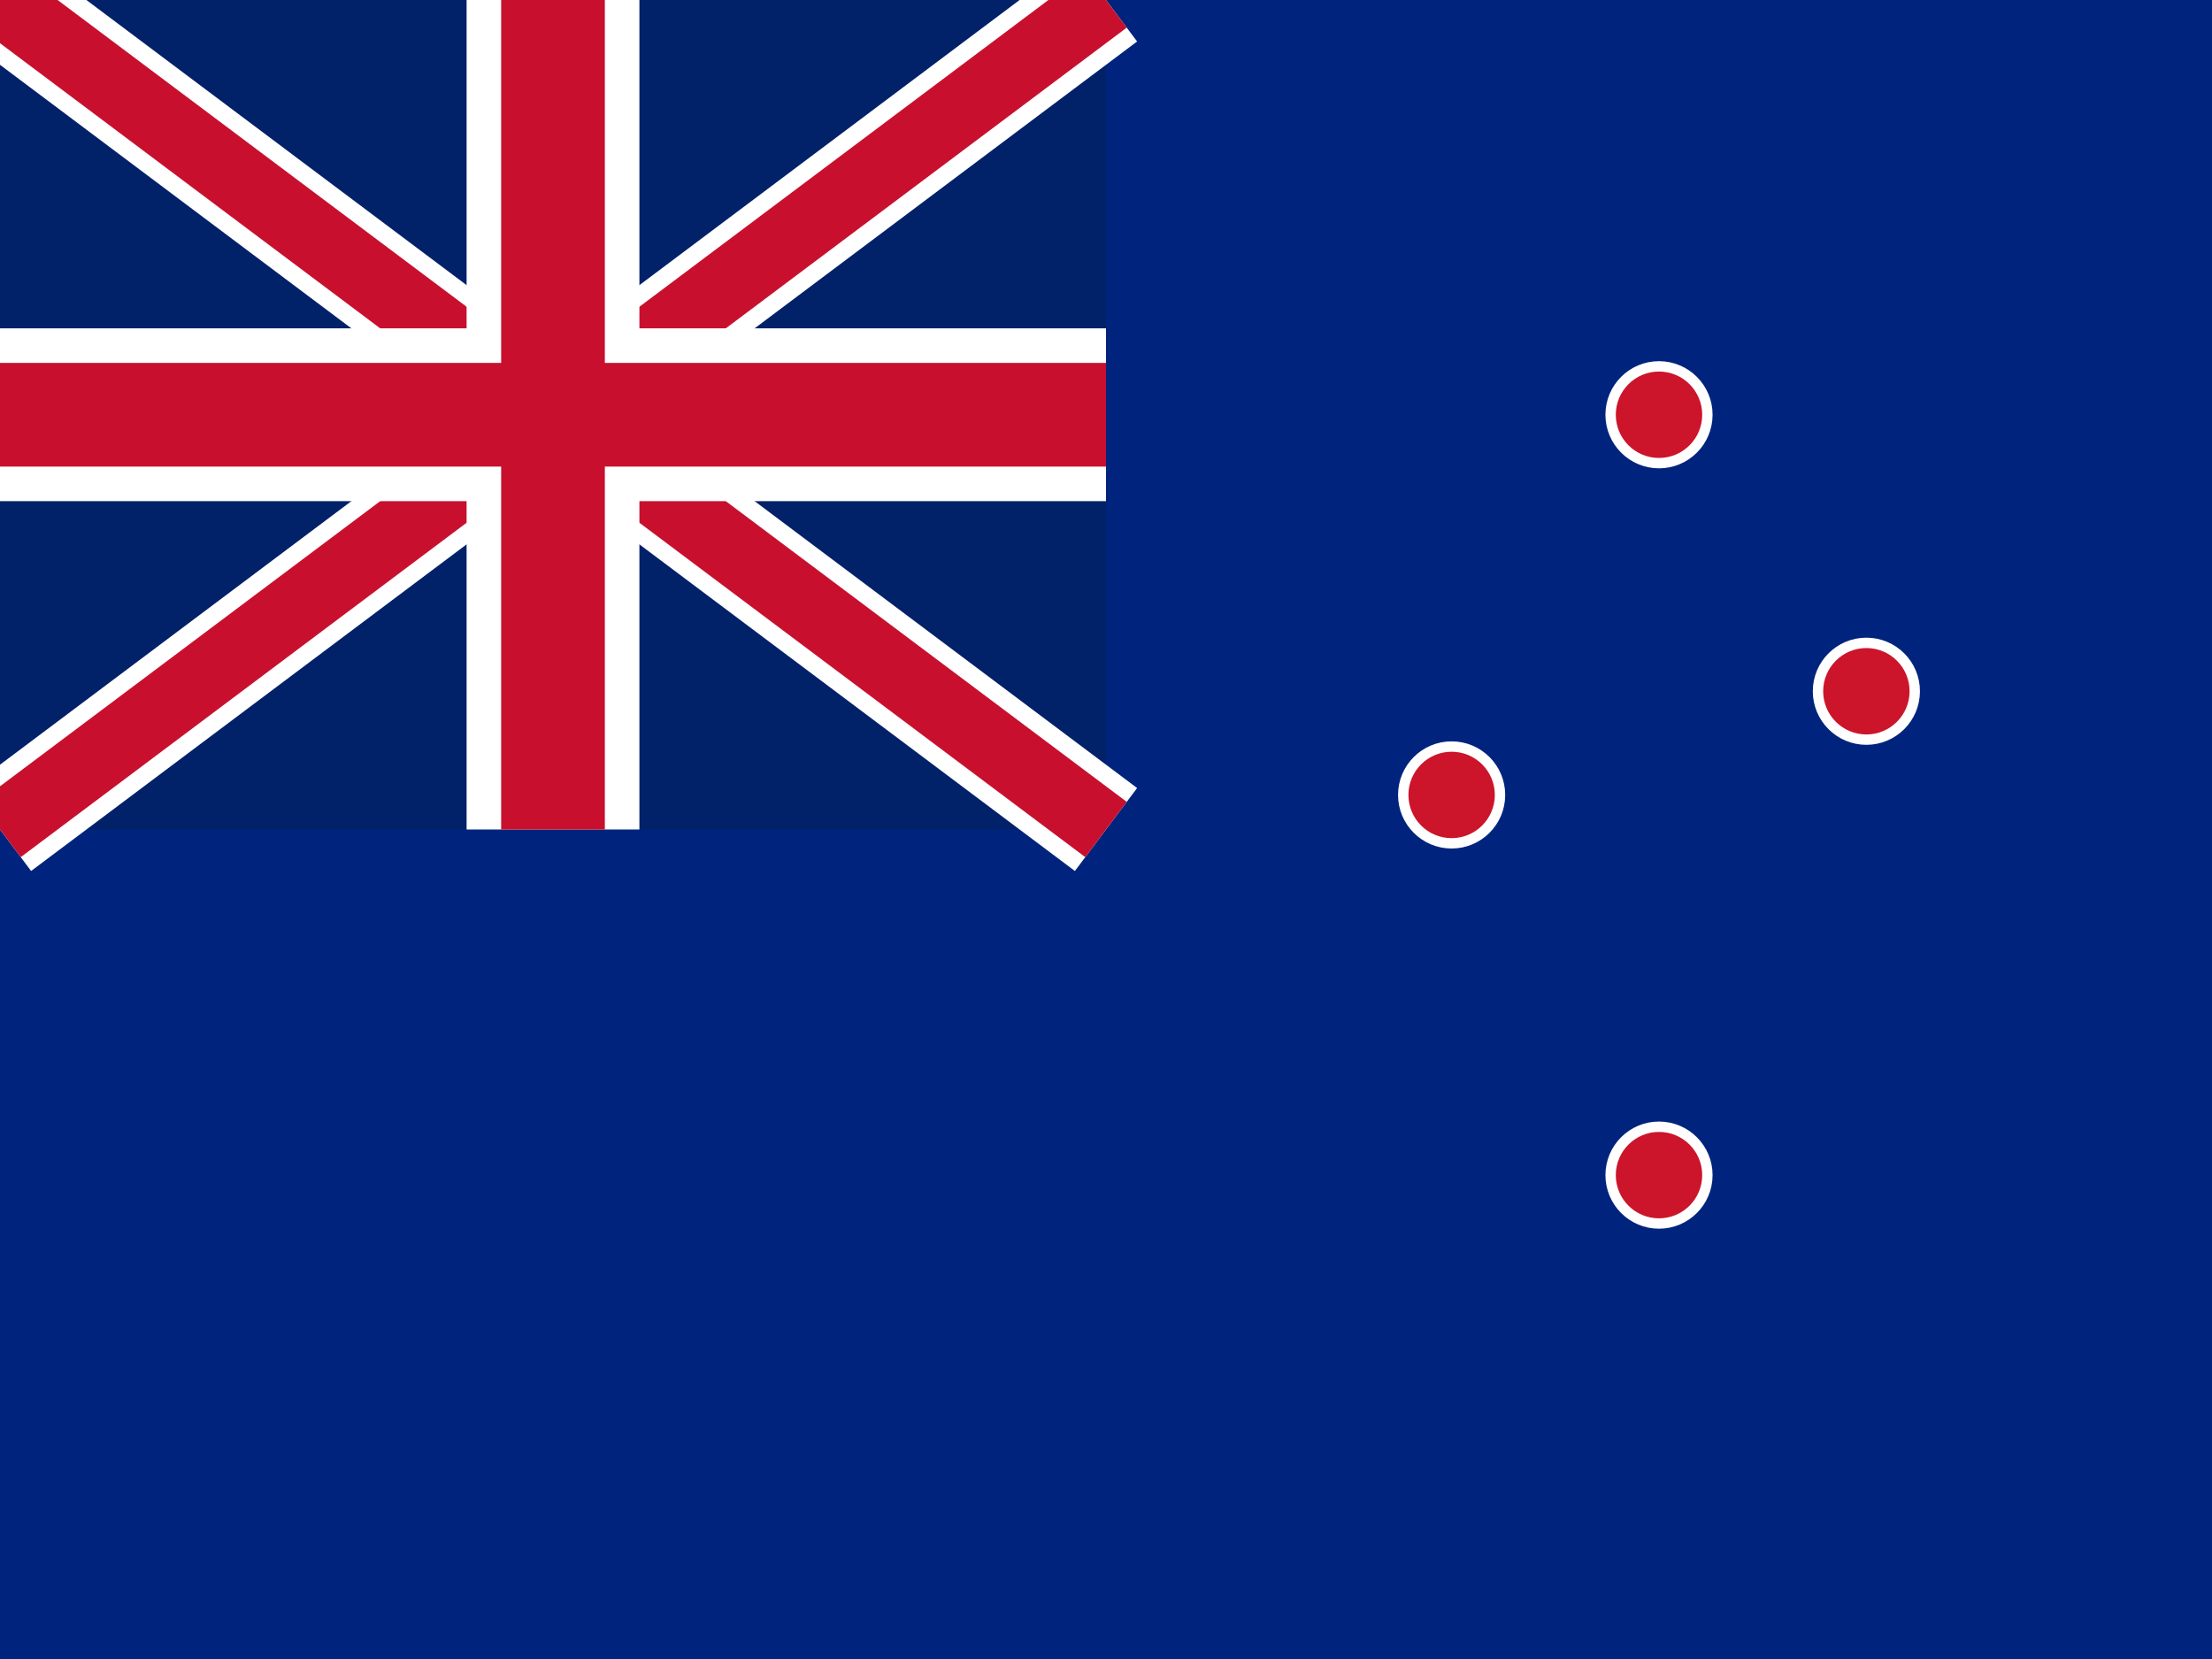
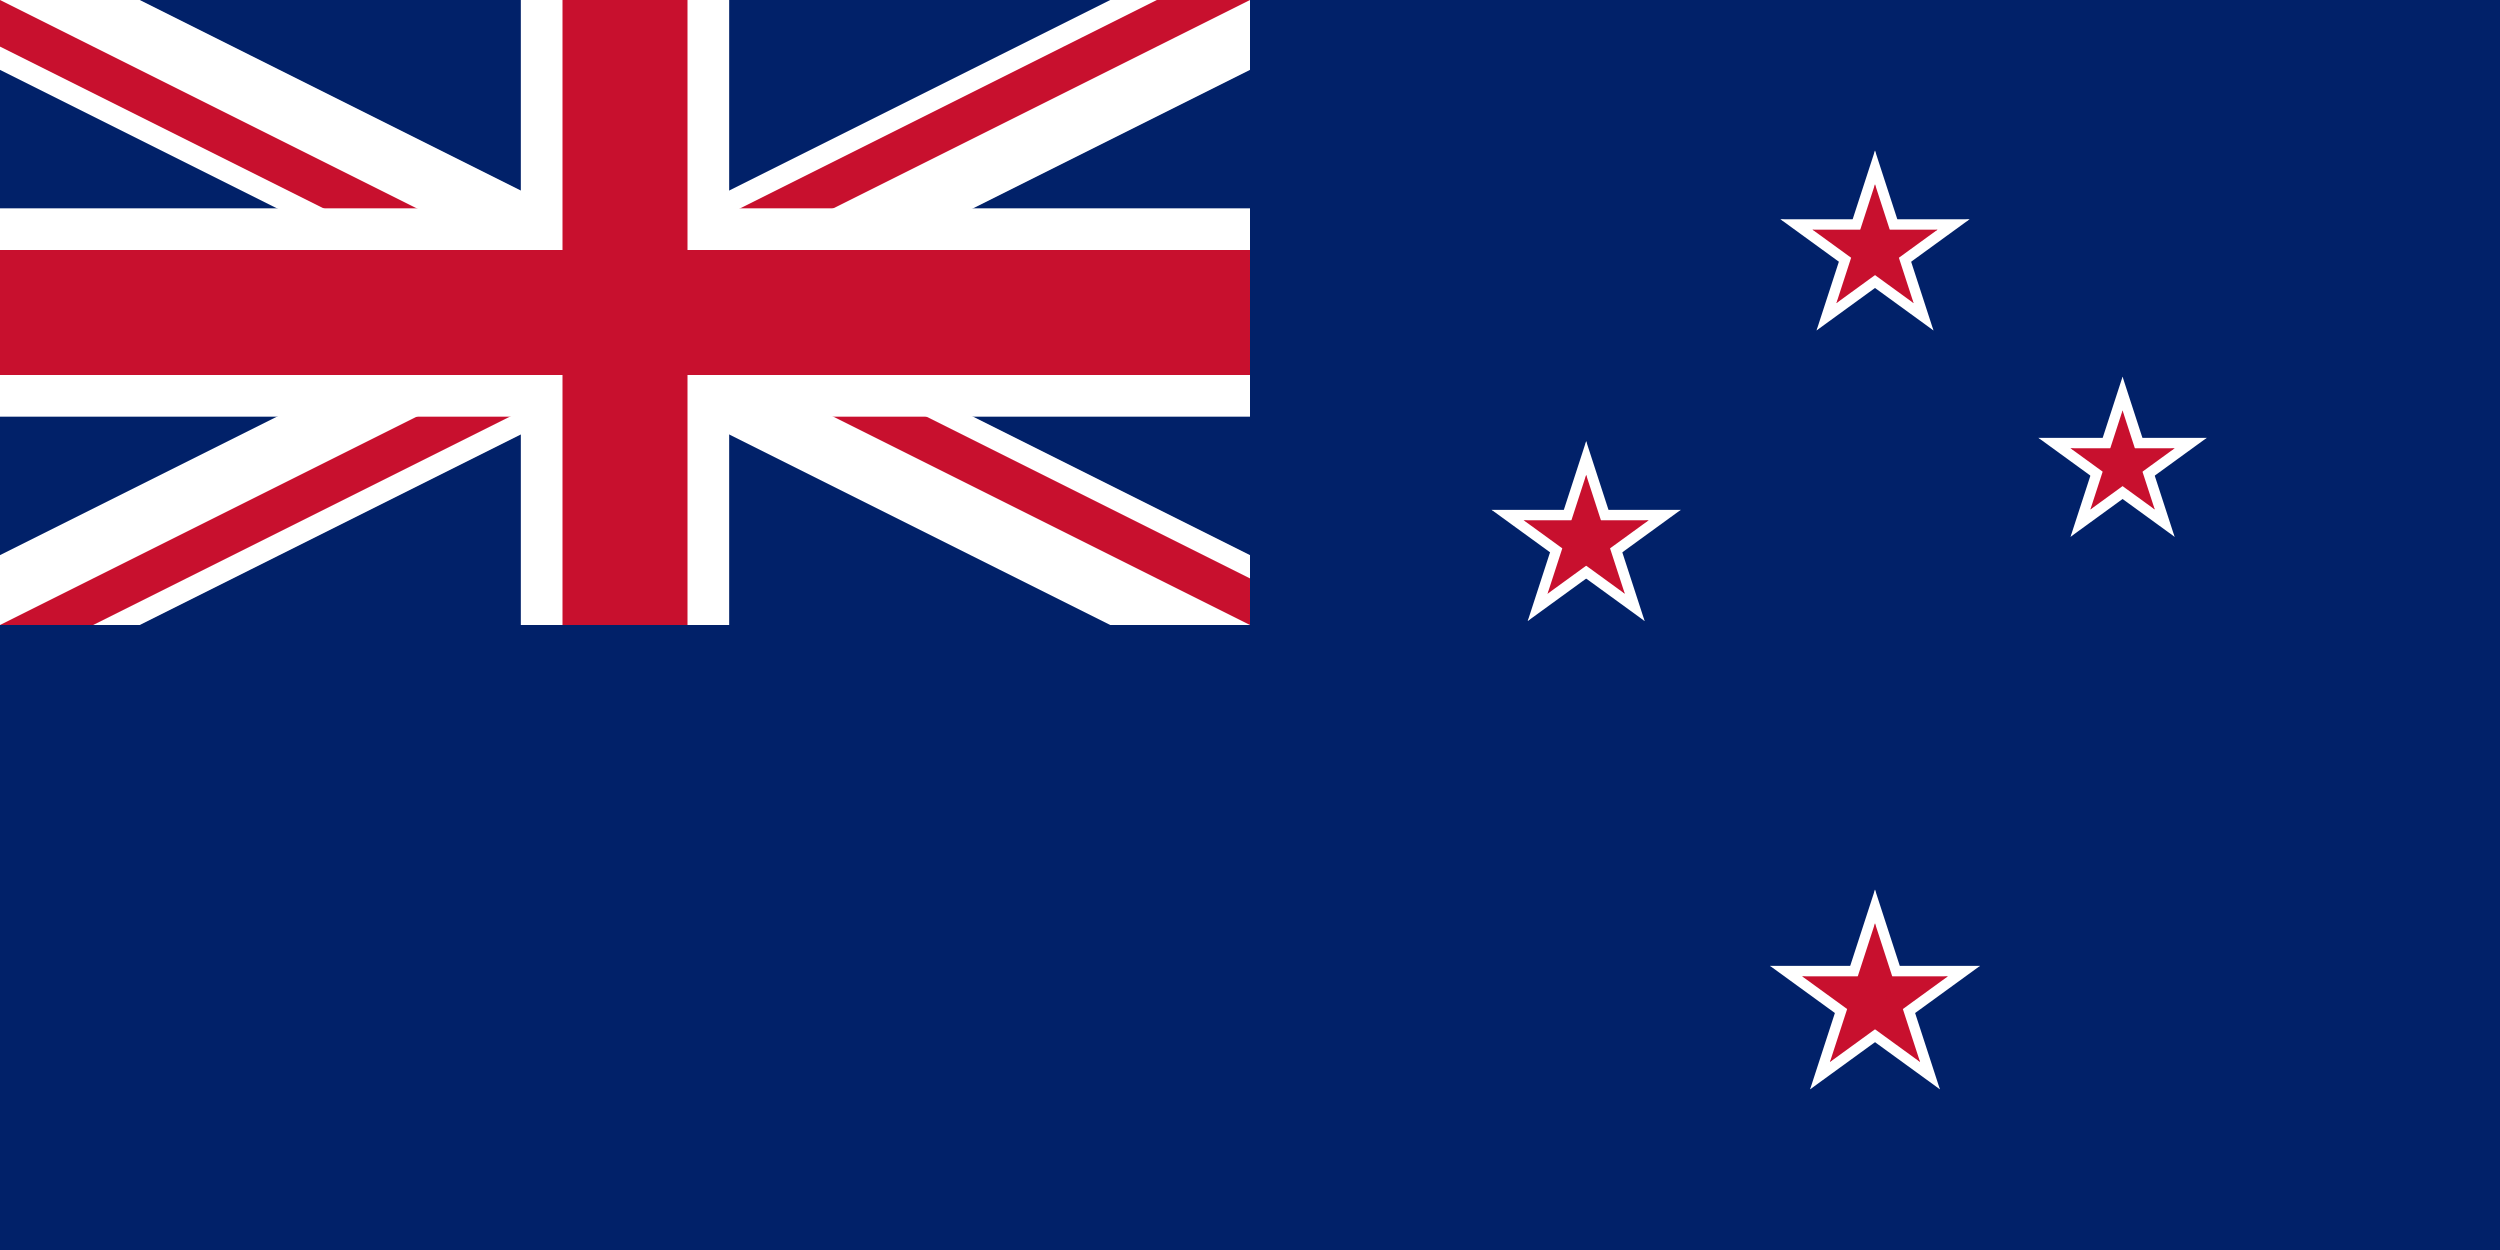
- <svg xmlns="http://www.w3.org/2000/svg" viewBox="0 0 640 480">
-   <rect width="640" height="480" fill="#00247d" />
-   <g transform="scale(0.5)">
-     <path fill="#012169" d="M0 0h640v480H0z" />
-     <path stroke="#fff" stroke-width="60" d="m0 0 640 480m0-480L0 480" />
-     <path stroke="#c8102e" stroke-width="40" d="m0 0 640 480m0-480L0 480" />
-     <path stroke="#fff" stroke-width="100" d="M320 0v480M0 240h640" />
-     <path stroke="#c8102e" stroke-width="60" d="M320 0v480M0 240h640" />
+ <svg xmlns="http://www.w3.org/2000/svg" xmlns:xlink="http://www.w3.org/1999/xlink" height="600" width="1200">
+   <defs>
+     <clipPath id="b">
+       <path d="M0 0h600v300H0z" />
+     </clipPath>
+     <clipPath id="c">
+       <path d="m0 0 300 150H0zm300 0h300L300 150zm0 150h300v150zm0 0v150H0z" />
+     </clipPath>
+     <g id="d">
+       <g id="a">
+         <path d="M0 0v.5L1 0z" transform="translate(0 -.325)" />
+         <path d="M0 0v-.5L1 0z" transform="rotate(-36 .5 -.162)" />
+       </g>
+       <use xlink:href="#a" transform="scale(-1 1)" />
+       <use xlink:href="#a" transform="rotate(72 0 0)" />
+       <use xlink:href="#a" transform="rotate(-72 0 0)" />
+       <use xlink:href="#a" transform="scale(-1 1) rotate(72)" />
+     </g>
+   </defs>
+   <path fill="#012169" d="M0 0h1200v600H0z" />
+   <path stroke="#FFF" d="m0 0 600 300M0 300 600 0" stroke-width="60" clip-path="url(#b)" />
+   <path stroke="#C8102E" d="m0 0 600 300M0 300 600 0" stroke-width="40" clip-path="url(#c)" />
+   <path stroke="#FFF" d="M300 0v300M0 150h600" stroke-width="100" clip-path="url(#b)" />
+   <path stroke="#C8102E" d="M300 0v300M0 150h600" stroke-width="60" clip-path="url(#b)" />
+   <use xlink:href="#d" fill="#FFF" transform="matrix(45.4 0 0 45.4 900 120)" />
+   <use xlink:href="#d" fill="#C8102E" transform="matrix(30 0 0 30 900 120)" />
+   <g transform="rotate(82 900 240)">
+     <use xlink:href="#d" fill="#FFF" transform="rotate(-82 519.022 -457.666) scale(40.4)" />
+     <use xlink:href="#d" fill="#C8102E" transform="rotate(-82 519.022 -457.666) scale(25)" />
  </g>
-   <circle cx="480" cy="120" r="14" fill="#cc142b" stroke="#fff" stroke-width="3" />
-   <circle cx="540" cy="200" r="14" fill="#cc142b" stroke="#fff" stroke-width="3" />
-   <circle cx="480" cy="340" r="14" fill="#cc142b" stroke="#fff" stroke-width="3" />
-   <circle cx="420" cy="230" r="14" fill="#cc142b" stroke="#fff" stroke-width="3" />
+   <g transform="rotate(82 900 240)">
+     <use xlink:href="#d" fill="#FFF" transform="rotate(-82 668.57 -327.666) scale(45.4)" />
+     <use xlink:href="#d" fill="#C8102E" transform="rotate(-82 668.57 -327.666) scale(30)" />
+   </g>
+   <use xlink:href="#d" fill="#FFF" transform="matrix(50.4 0 0 50.4 900 480)" />
+   <use xlink:href="#d" fill="#C8102E" transform="matrix(35 0 0 35 900 480)" />
</svg>
